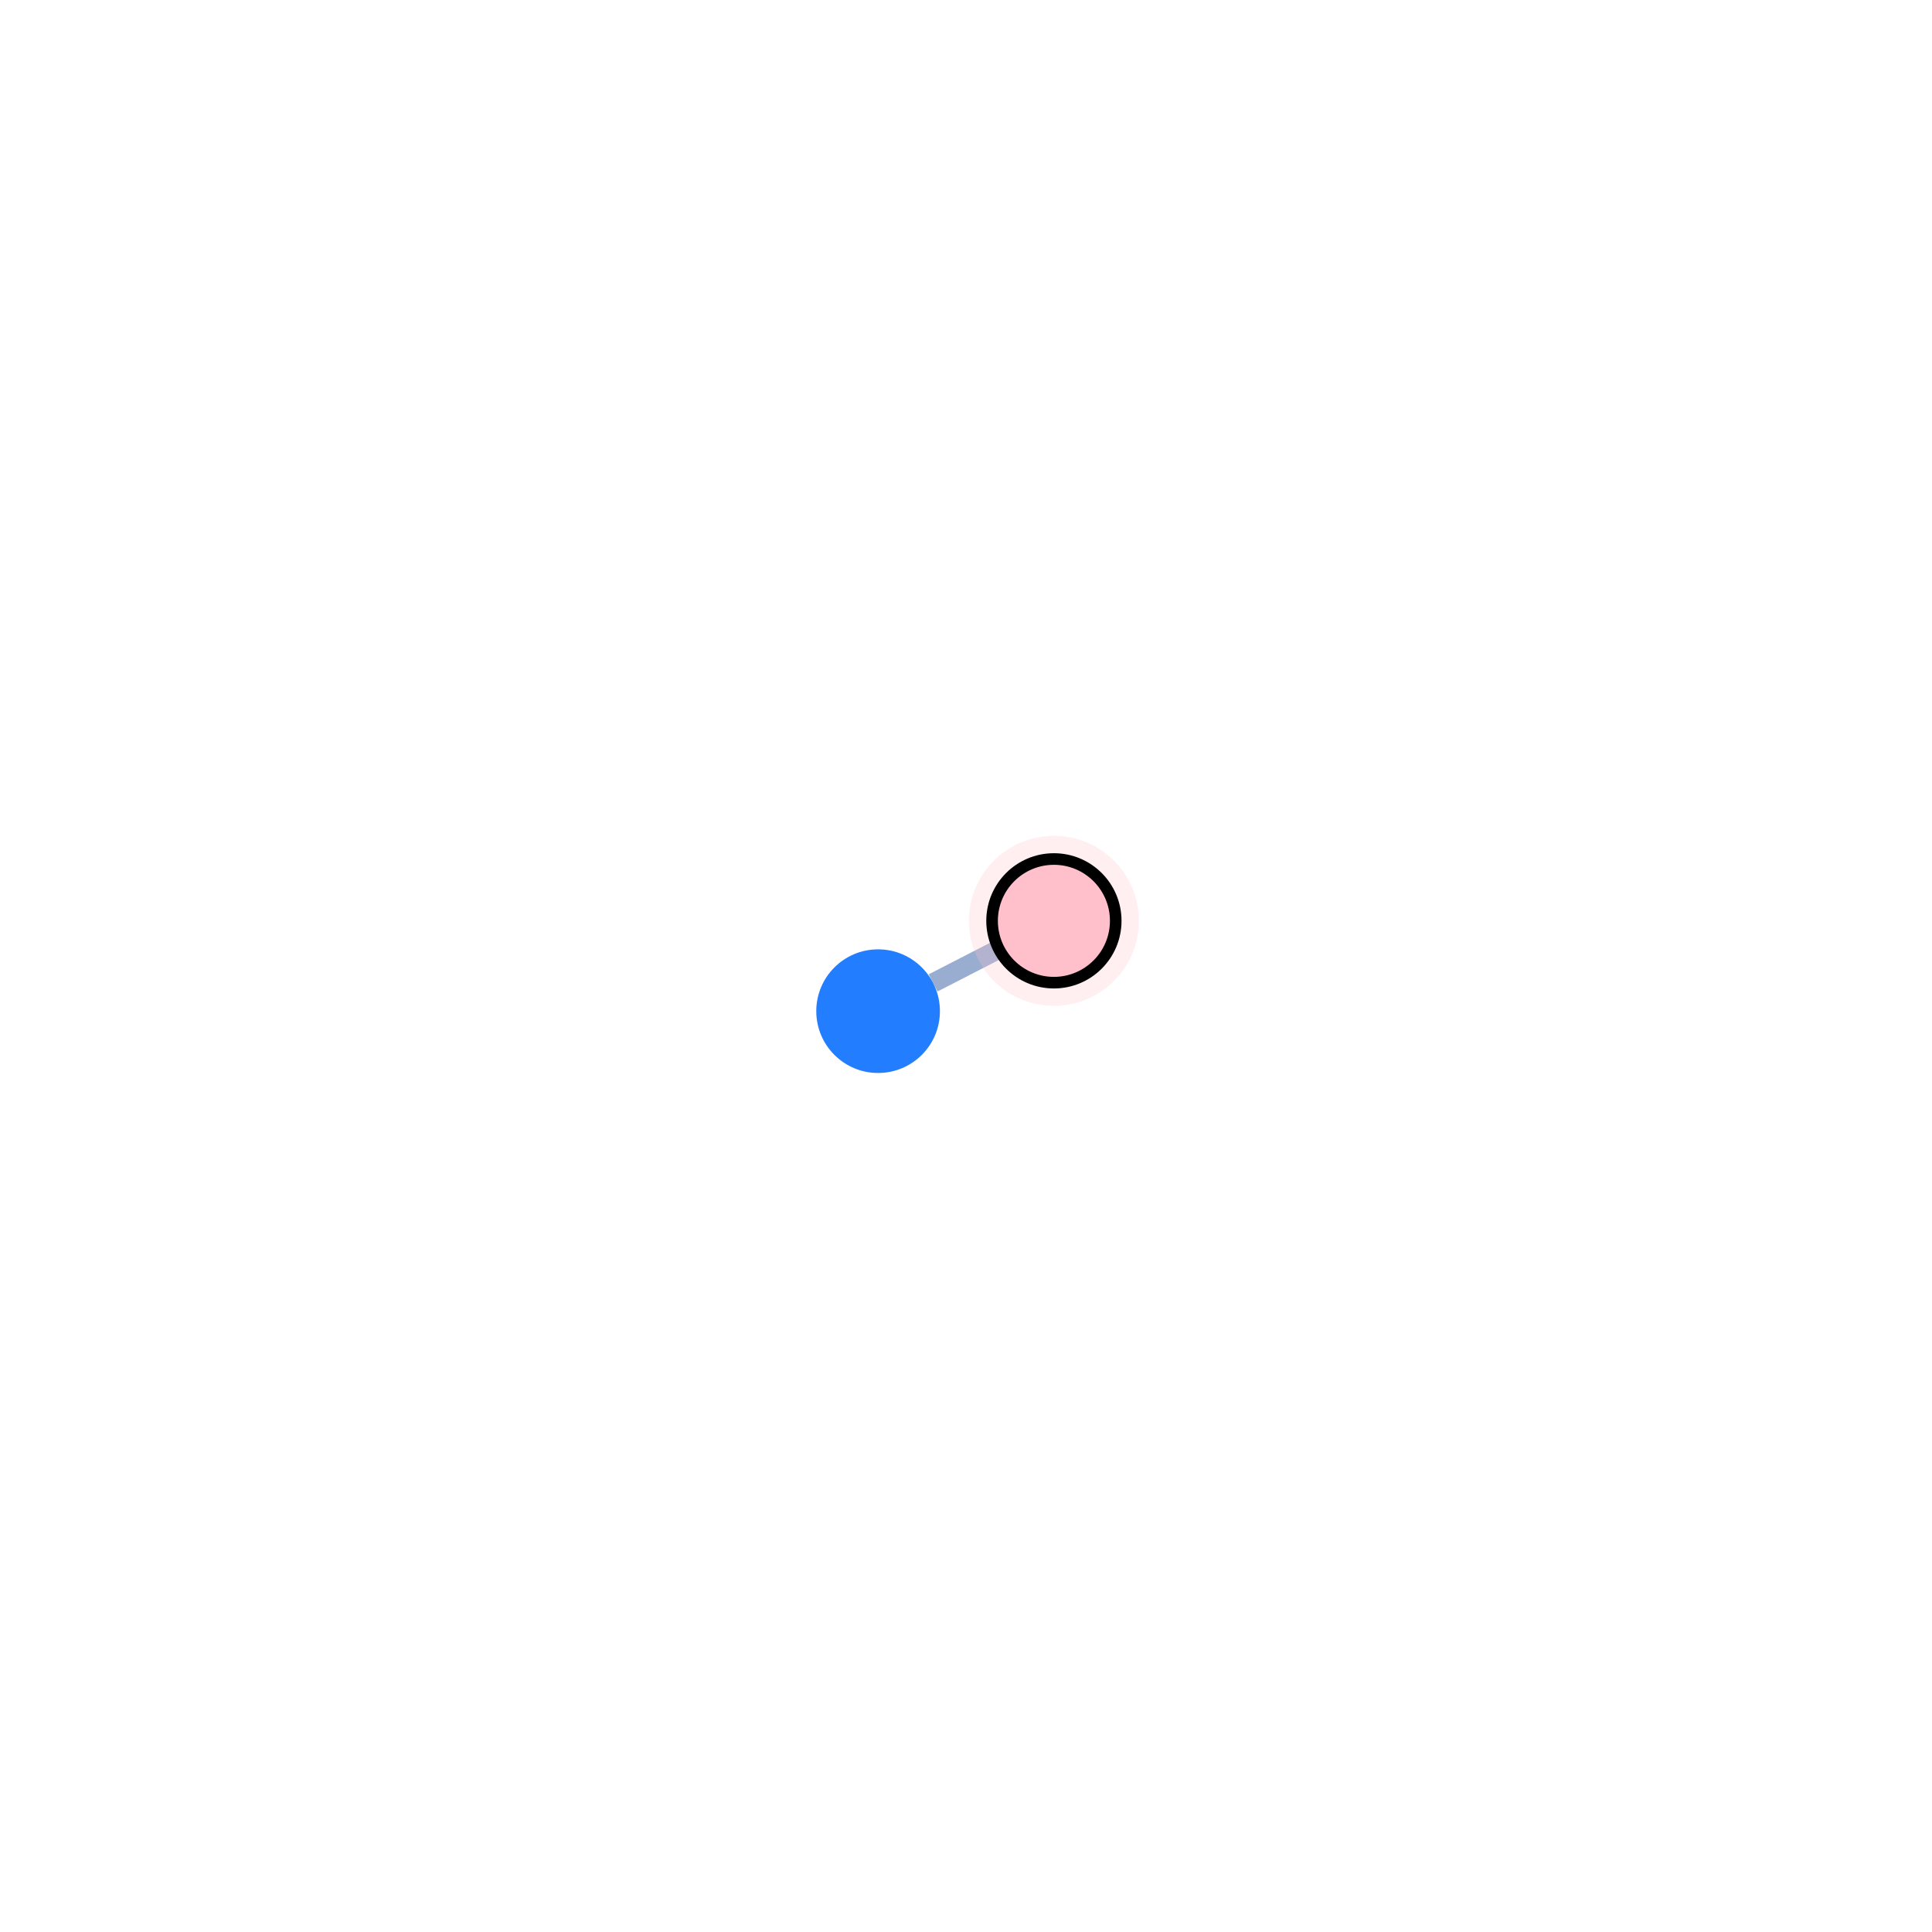
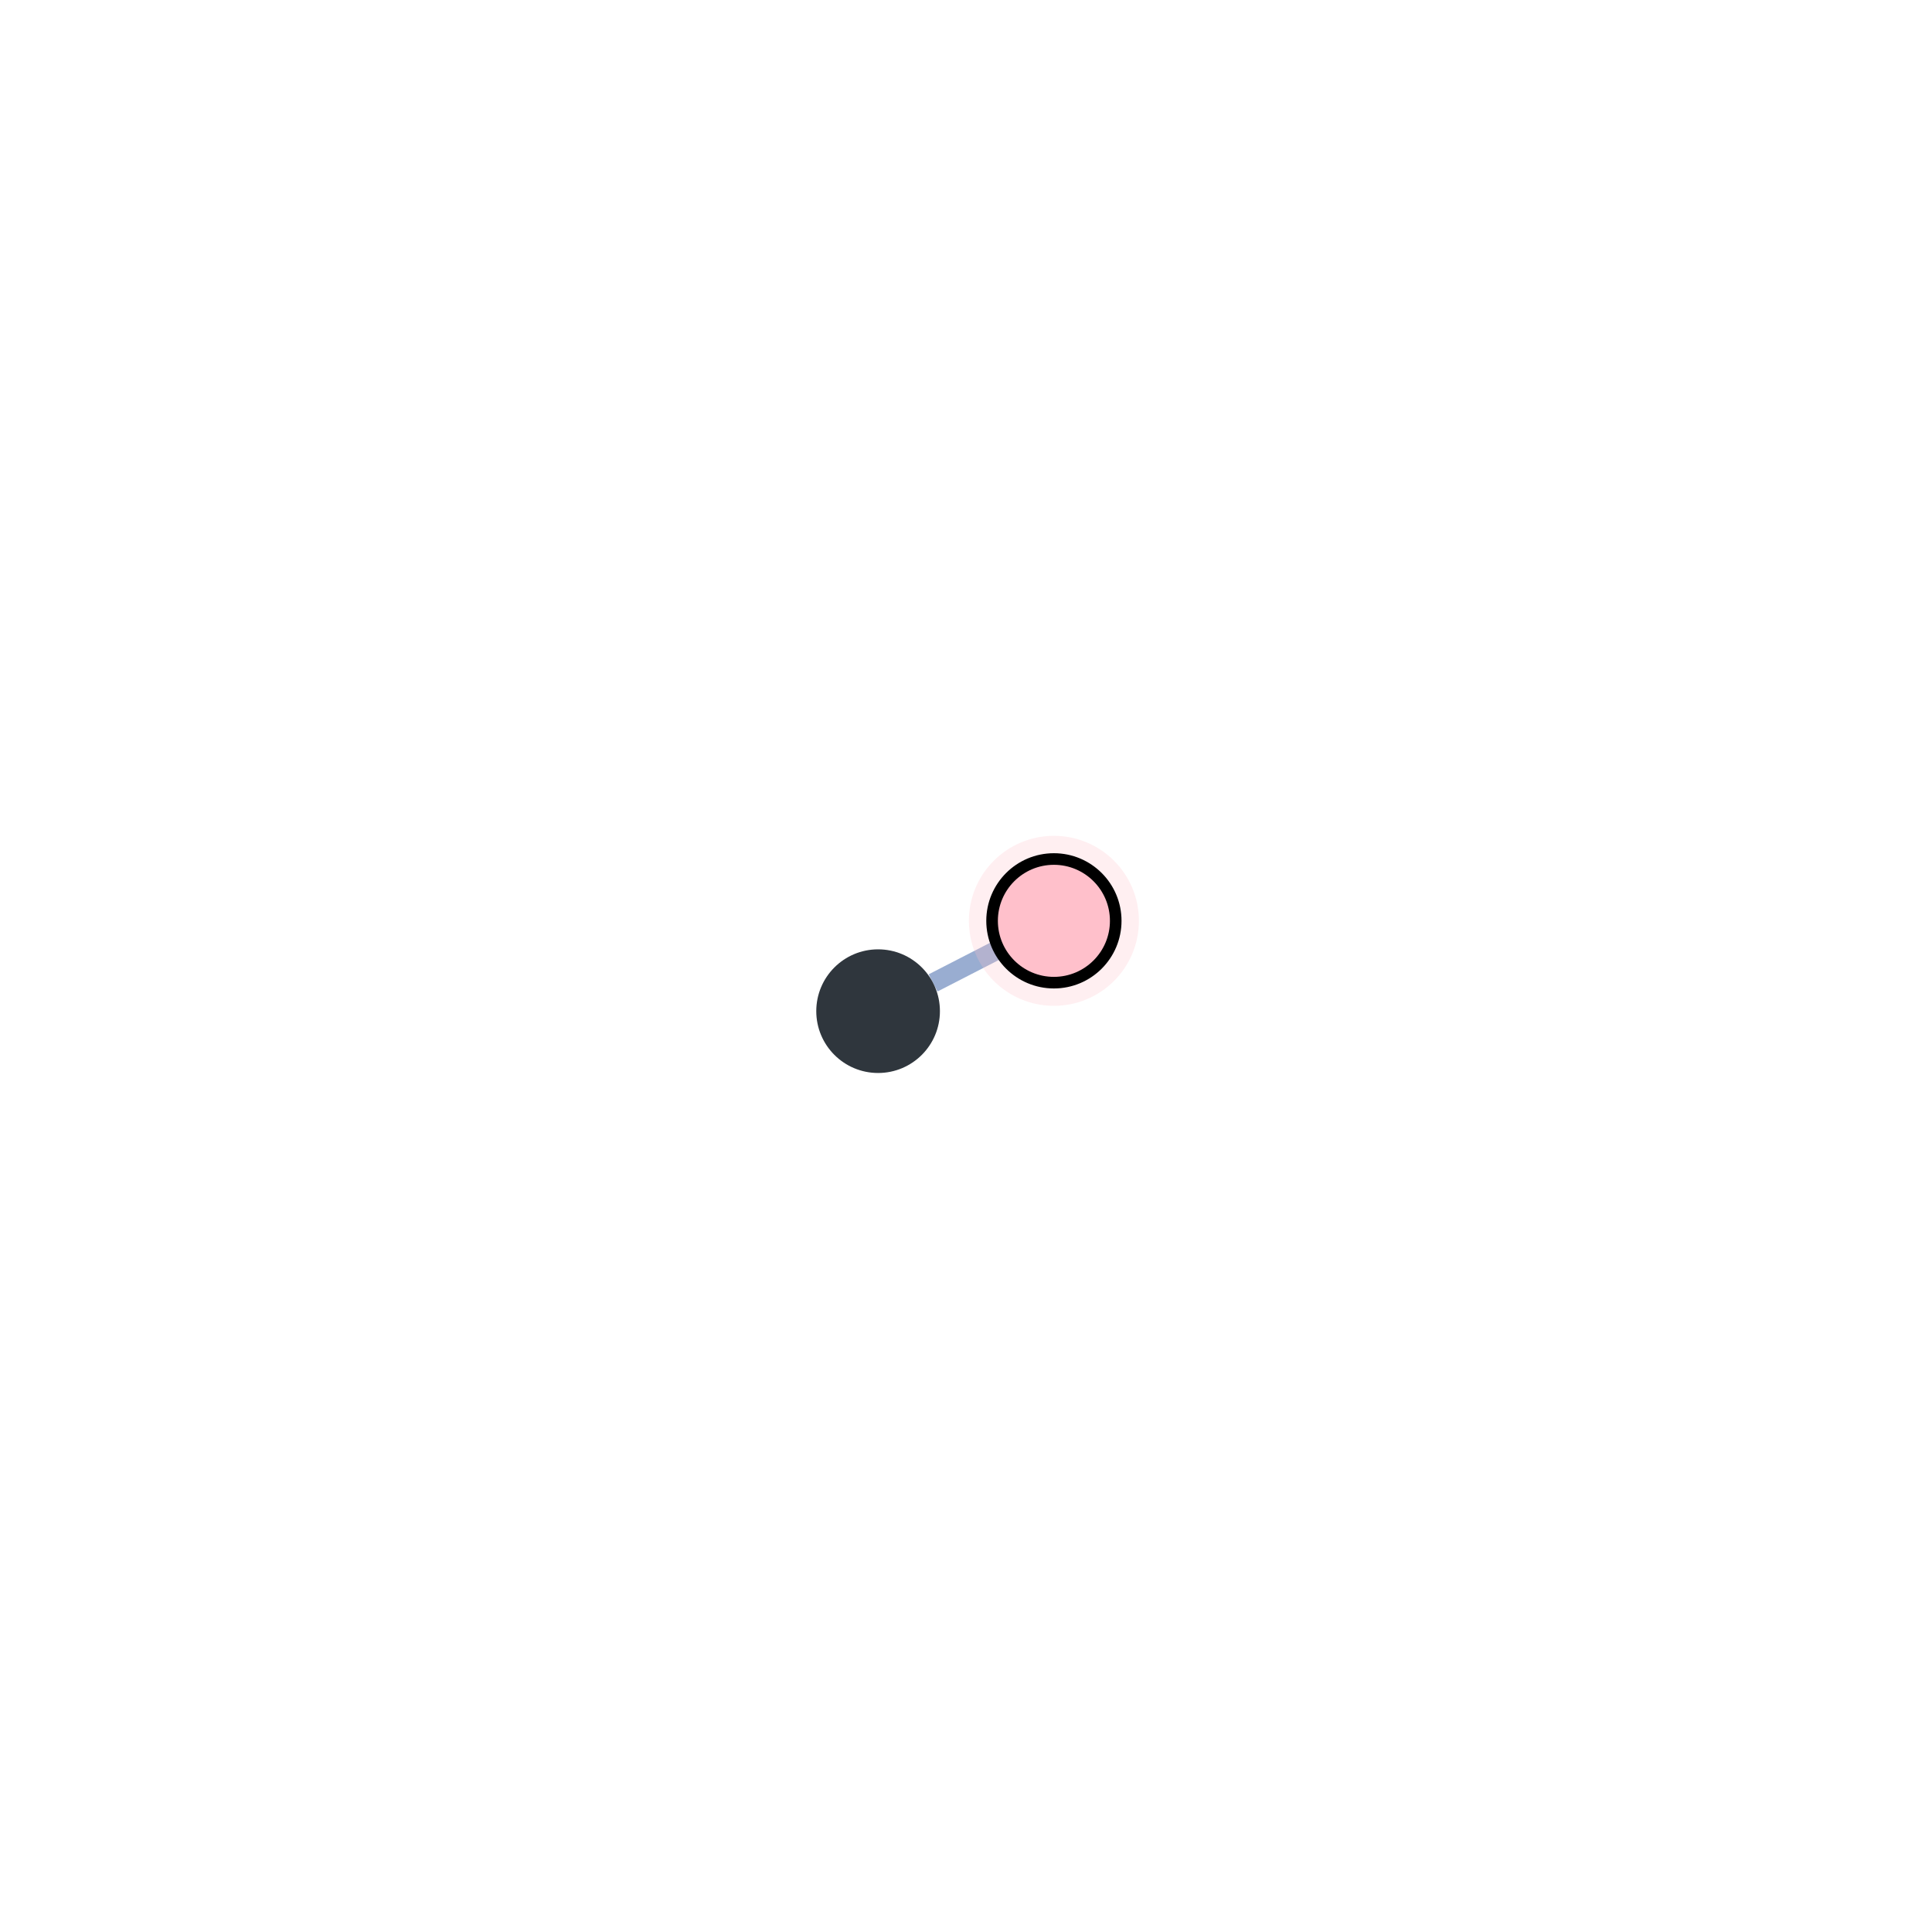
<svg xmlns="http://www.w3.org/2000/svg" width="500" height="500" style="background: transparent; position: absolute; outline: none;" color-interpolation-filters="sRGB" tabindex="1">
  <defs />
  <g id="g-svg-camera" transform="matrix(1,0,0,1,0,0)">
    <g id="g-root" fill="none" transform="matrix(1,0,0,1,0,0)">
      <g id="g-svg-7" fill="none" transform="matrix(1,0,0,1,0,0)" />
      <g id="g-svg-6" fill="none" transform="matrix(1,0,0,1,0,0)">
        <g id="edge-1" fill="none" marker-start="false" marker-end="false" transform="matrix(1,0,0,1,0,0)">
          <g id="edge-1" fill="none" marker-start="false" marker-end="false" stroke="transparent" stroke-width="7" />
          <g transform="matrix(1,0,0,1,241.4826,245.6238)">
            <path id="key" fill="none" d="M 17.035,0 L 0,8.752" stroke-width="5" stroke="rgba(153,173,209,1)" />
            <path id="key" fill="none" d="M 0,0 L 0,0" stroke-width="7" stroke="transparent" />
          </g>
        </g>
      </g>
      <g id="g-svg-5" fill="none" transform="matrix(1,0,0,1,0,0)">
        <g id="node-2" fill="none" transform="matrix(1,0,0,1,227.2511,261.6882)">
          <g transform="matrix(1,0,0,1,0,0)">
-             <circle id="key" fill="rgba(34,126,255,1)" transform="translate(-16,-16)" cx="16" cy="16" stroke-width="0" stroke="rgba(0,0,0,1)" r="16" />
+             <circle id="key" fill="rgba(47,54,61,1)" transform="translate(-16,-16)" cx="16" cy="16" stroke-width="0" stroke="rgba(0,0,0,1)" r="16" />
          </g>
        </g>
        <g id="node-1" fill="none" transform="matrix(1,0,0,1,272.7489,238.3118)">
          <g transform="matrix(1,0,0,1,0,0)">
            <circle id="halo" fill="none" transform="translate(-16,-16)" cx="16" cy="16" stroke-width="12" stroke="rgba(255,192,203,1)" r="16" stroke-dasharray="0,0" stroke-opacity="0.25" pointer-events="none" visibility="visible" />
          </g>
          <g transform="matrix(1,0,0,1,0,0)">
            <circle id="key" fill="rgba(255,192,203,1)" transform="translate(-16,-16)" cx="16" cy="16" stroke-width="3" stroke="rgba(0,0,0,1)" r="16" visibility="visible" />
          </g>
        </g>
      </g>
    </g>
  </g>
</svg>
